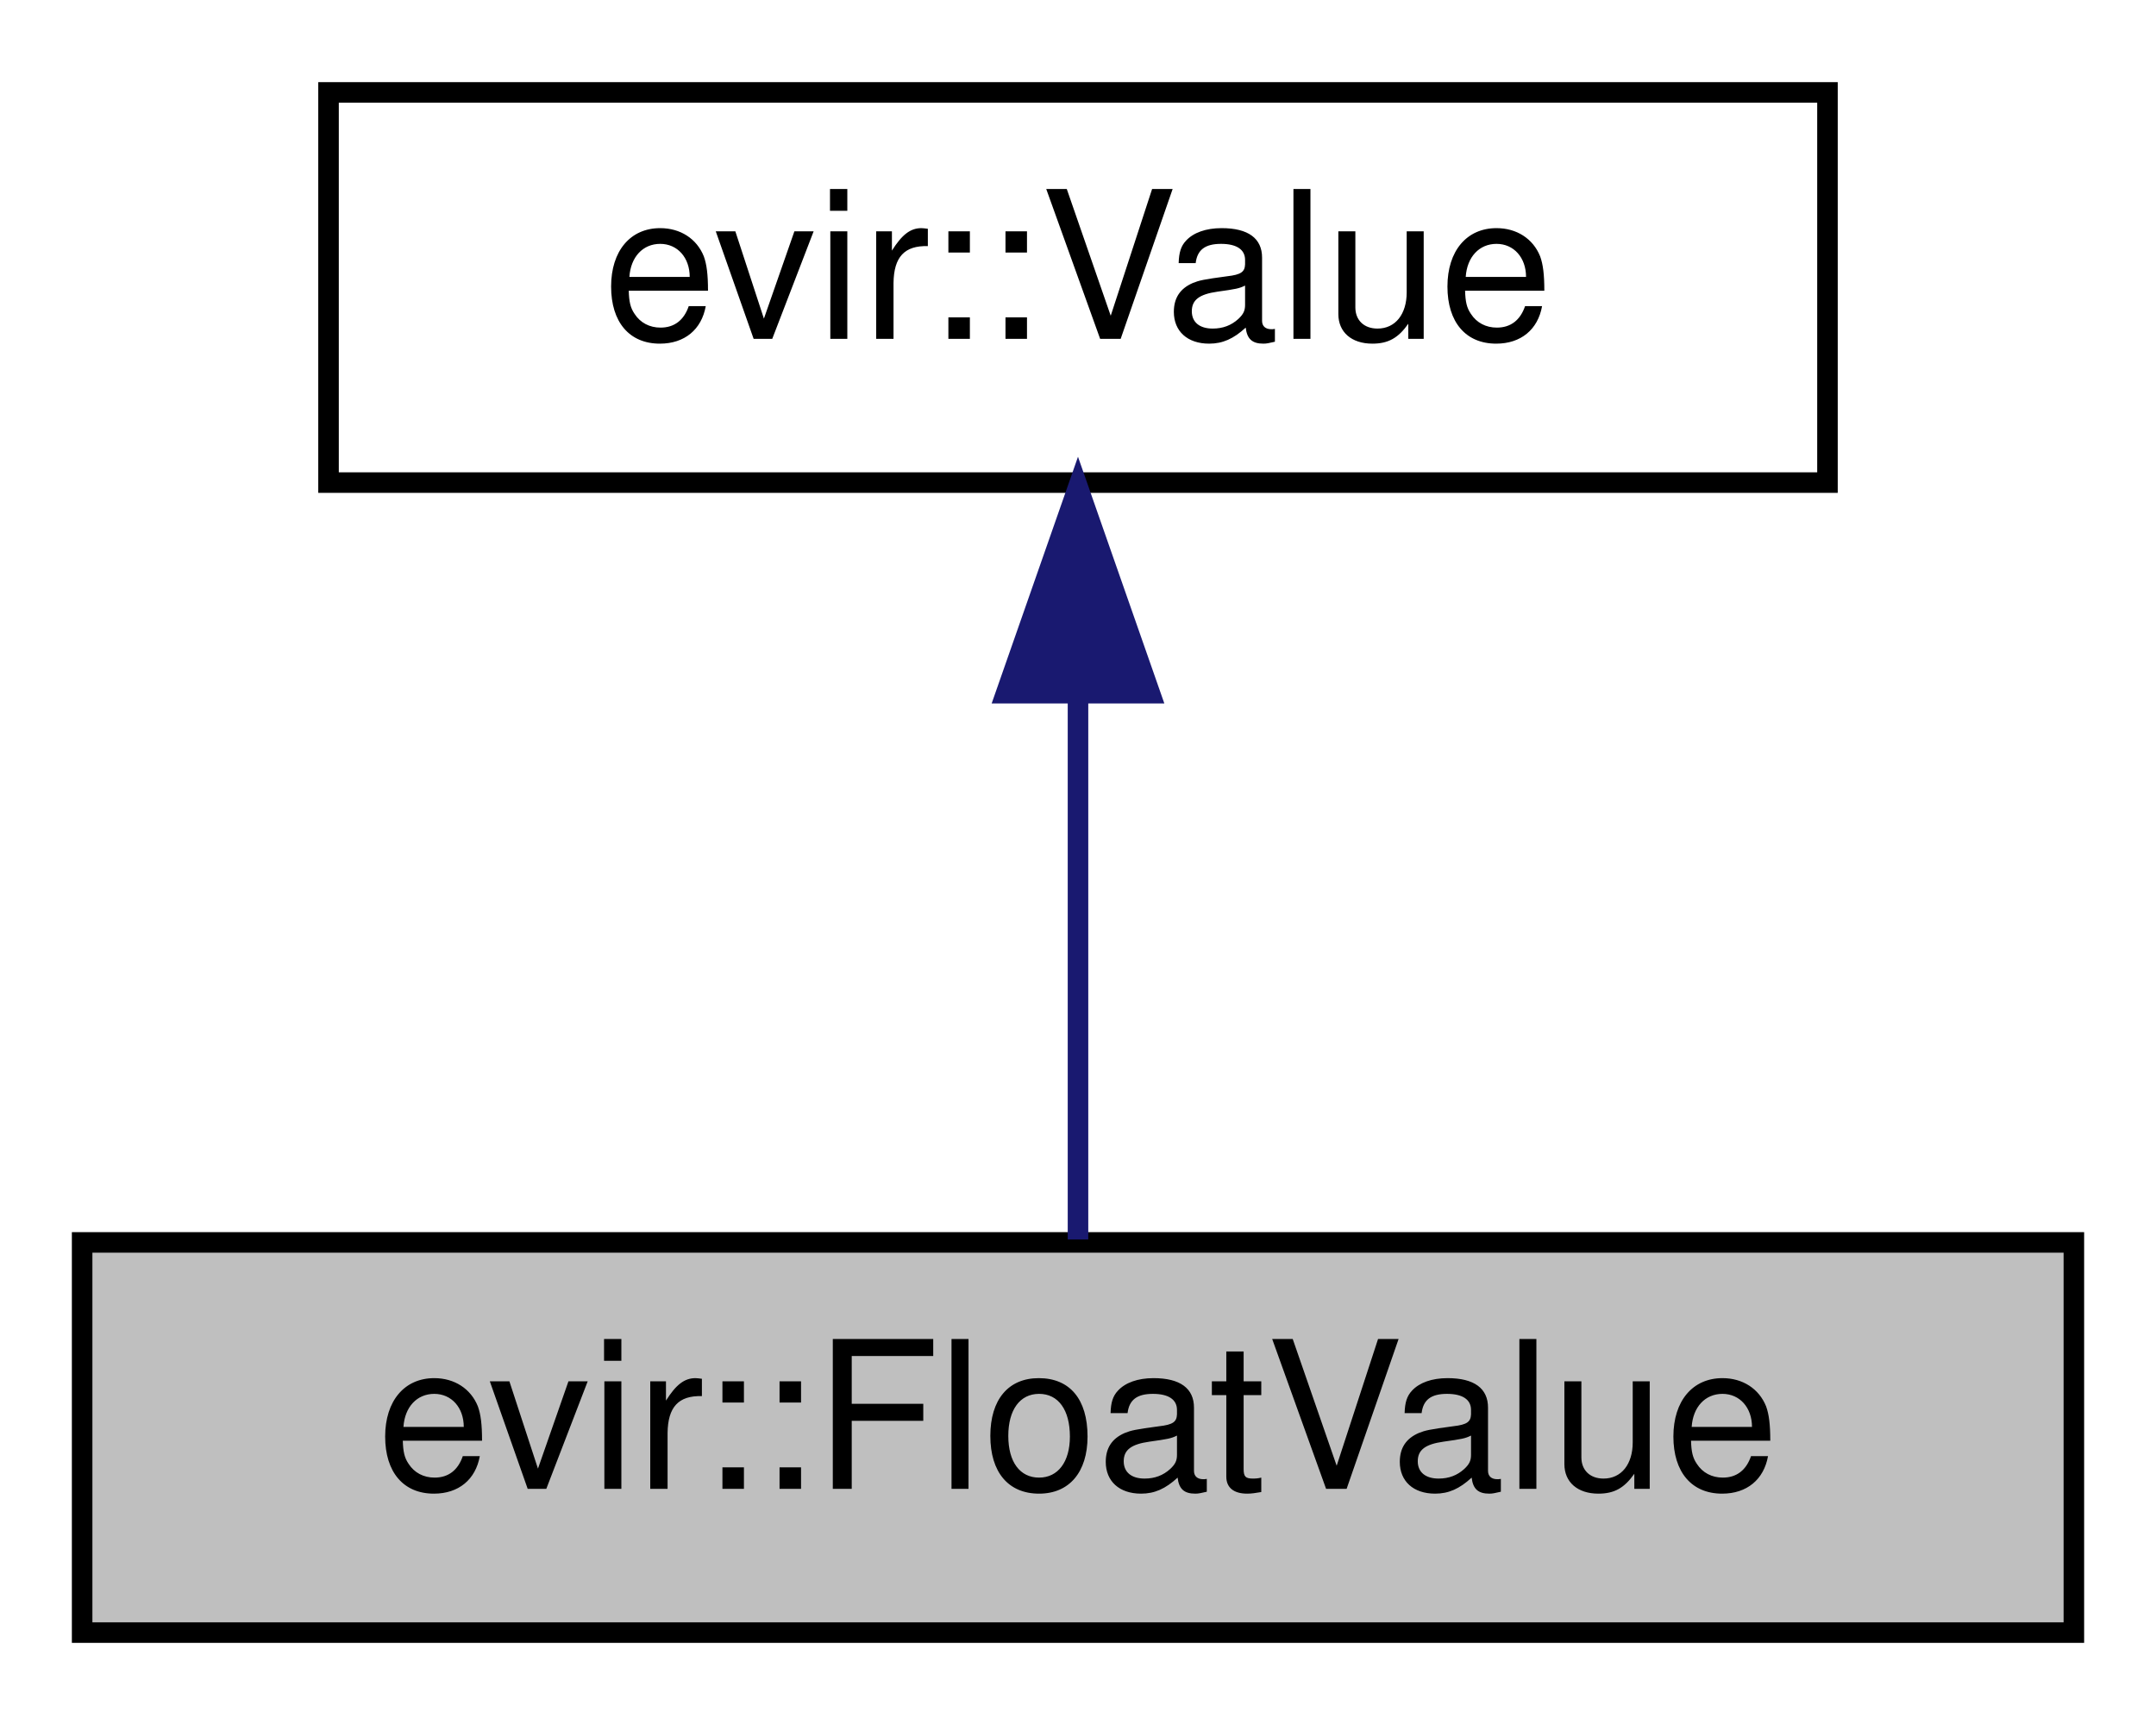
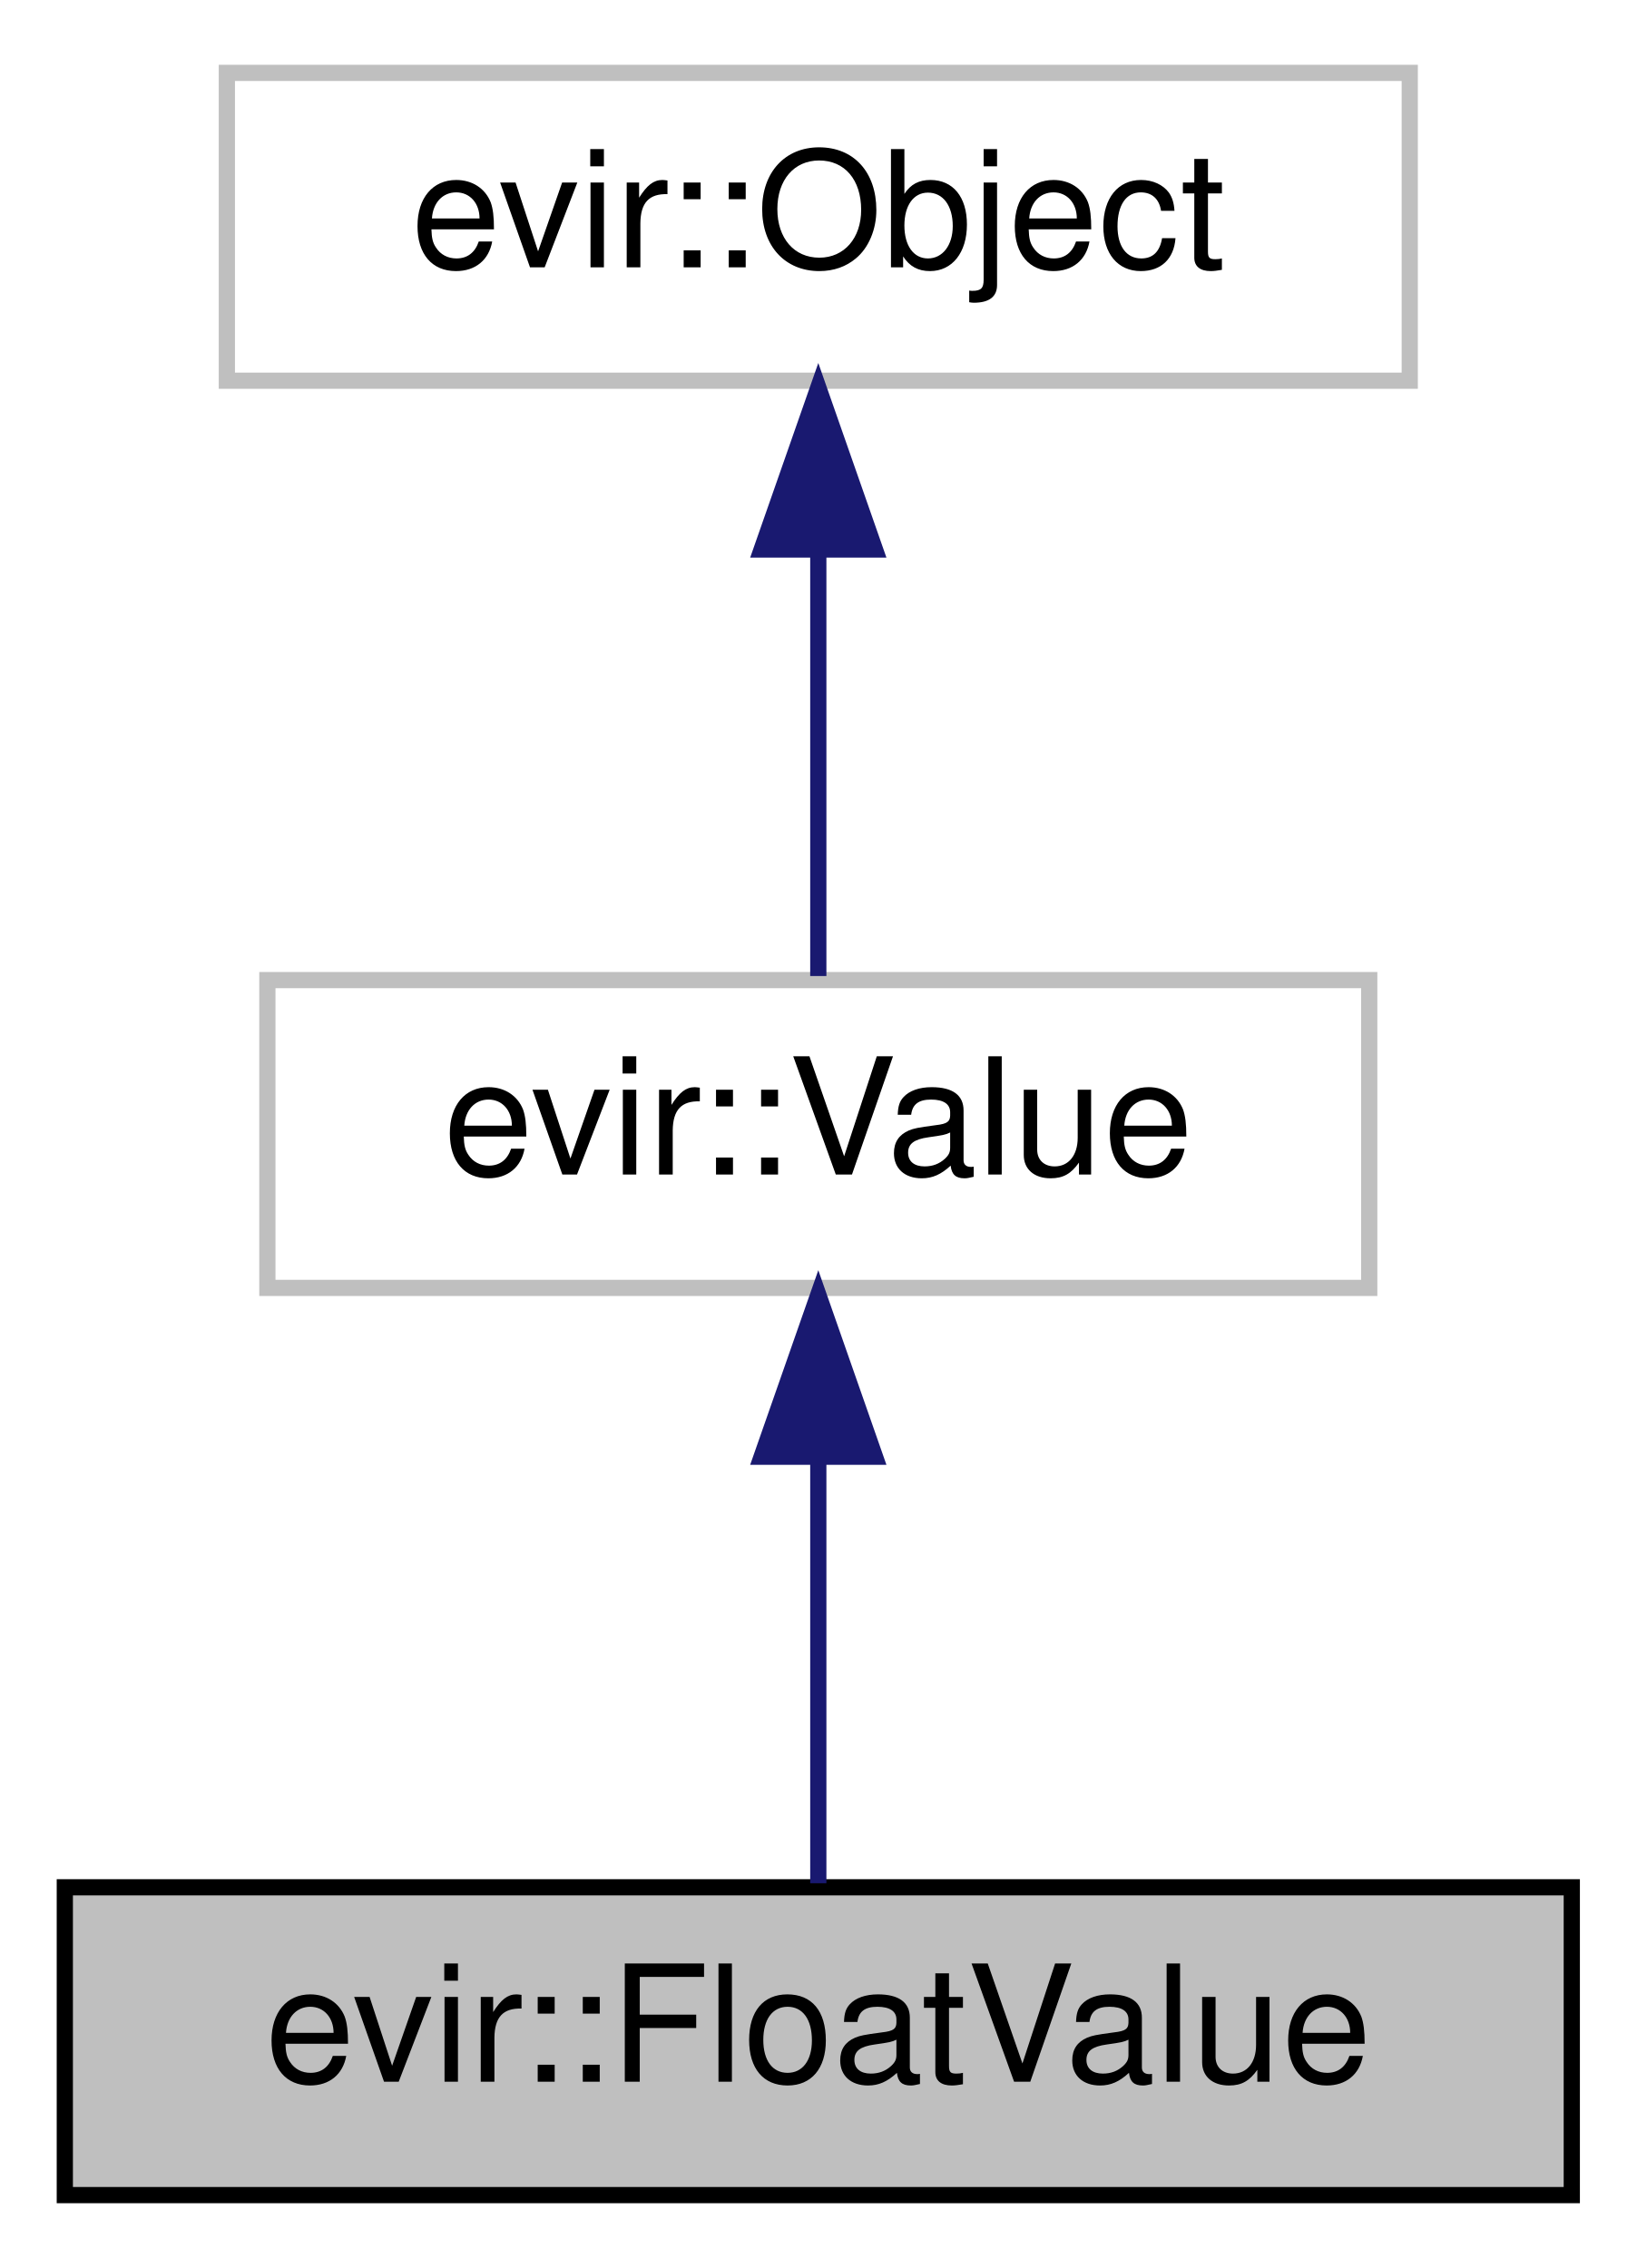
- <svg xmlns="http://www.w3.org/2000/svg" xmlns:xlink="http://www.w3.org/1999/xlink" width="105pt" height="84pt" viewBox="0.00 0.00 105.00 84.00">
-   <g id="graph0" class="graph" transform="scale(1 1) rotate(0) translate(4 80)">
+ <svg xmlns="http://www.w3.org/2000/svg" xmlns:xlink="http://www.w3.org/1999/xlink" width="101pt" height="140pt" viewBox="0.00 0.00 101.00 140.00">
+   <g id="graph0" class="graph" transform="scale(1 1) rotate(0) translate(4 136)">
    <g id="node1" class="node">
-       <polygon fill="#bfbfbf" stroke="#000000" points="0,-.5 0,-19.5 97,-19.5 97,-.5 0,-.5" />
-       <text text-anchor="middle" x="48.5" y="-7.5" font-family="Helvetica,sans-Serif" font-size="10.00" fill="#000000">evir::FloatValue</text>
+       <g id="a_node1">
+         <a xlink:title=" ">
+           <polygon fill="#bfbfbf" stroke="black" points="0,-0.5 0,-19.5 93,-19.5 93,-0.5 0,-0.5" />
+           <text text-anchor="middle" x="46.5" y="-7.5" font-family="Helvetica,sans-Serif" font-size="10.00">evir::FloatValue</text>
+         </a>
+       </g>
    </g>
    <g id="node2" class="node">
      <g id="a_node2">
-         <a xlink:href="classevir_1_1Value.html" target="_top" xlink:title="evir::Value">
-           <polygon fill="none" stroke="#000000" points="12,-56.5 12,-75.5 85,-75.5 85,-56.5 12,-56.5" />
-           <text text-anchor="middle" x="48.5" y="-63.5" font-family="Helvetica,sans-Serif" font-size="10.00" fill="#000000">evir::Value</text>
+         <a xlink:href="classevir_1_1Value.html" target="_top" xlink:title=" ">
+           <polygon fill="none" stroke="#bfbfbf" points="12.5,-56.5 12.5,-75.5 80.5,-75.5 80.5,-56.5 12.5,-56.5" />
+           <text text-anchor="middle" x="46.5" y="-63.5" font-family="Helvetica,sans-Serif" font-size="10.00">evir::Value</text>
        </a>
      </g>
    </g>
    <g id="edge1" class="edge">
-       <path fill="none" stroke="#191970" d="M48.5,-46.157C48.5,-37.155 48.5,-26.92 48.5,-19.643" />
-       <polygon fill="#191970" stroke="#191970" points="45,-46.245 48.5,-56.245 52,-46.246 45,-46.245" />
+       <path fill="none" stroke="midnightblue" d="M46.5,-45.8C46.5,-36.91 46.5,-26.78 46.5,-19.75" />
+       <polygon fill="midnightblue" stroke="midnightblue" points="43,-46.08 46.5,-56.08 50,-46.08 43,-46.08" />
+     </g>
+     <g id="node3" class="node">
+       <g id="a_node3">
+         <a xlink:href="classevir_1_1Object.html" target="_top" xlink:title=" ">
+           <polygon fill="none" stroke="#bfbfbf" points="10,-112.5 10,-131.5 83,-131.5 83,-112.5 10,-112.5" />
+           <text text-anchor="middle" x="46.5" y="-119.5" font-family="Helvetica,sans-Serif" font-size="10.00">evir::Object</text>
+         </a>
+       </g>
+     </g>
+     <g id="edge2" class="edge">
+       <path fill="none" stroke="midnightblue" d="M46.5,-101.8C46.5,-92.91 46.5,-82.78 46.5,-75.75" />
+       <polygon fill="midnightblue" stroke="midnightblue" points="43,-102.08 46.5,-112.08 50,-102.08 43,-102.08" />
    </g>
  </g>
</svg>
